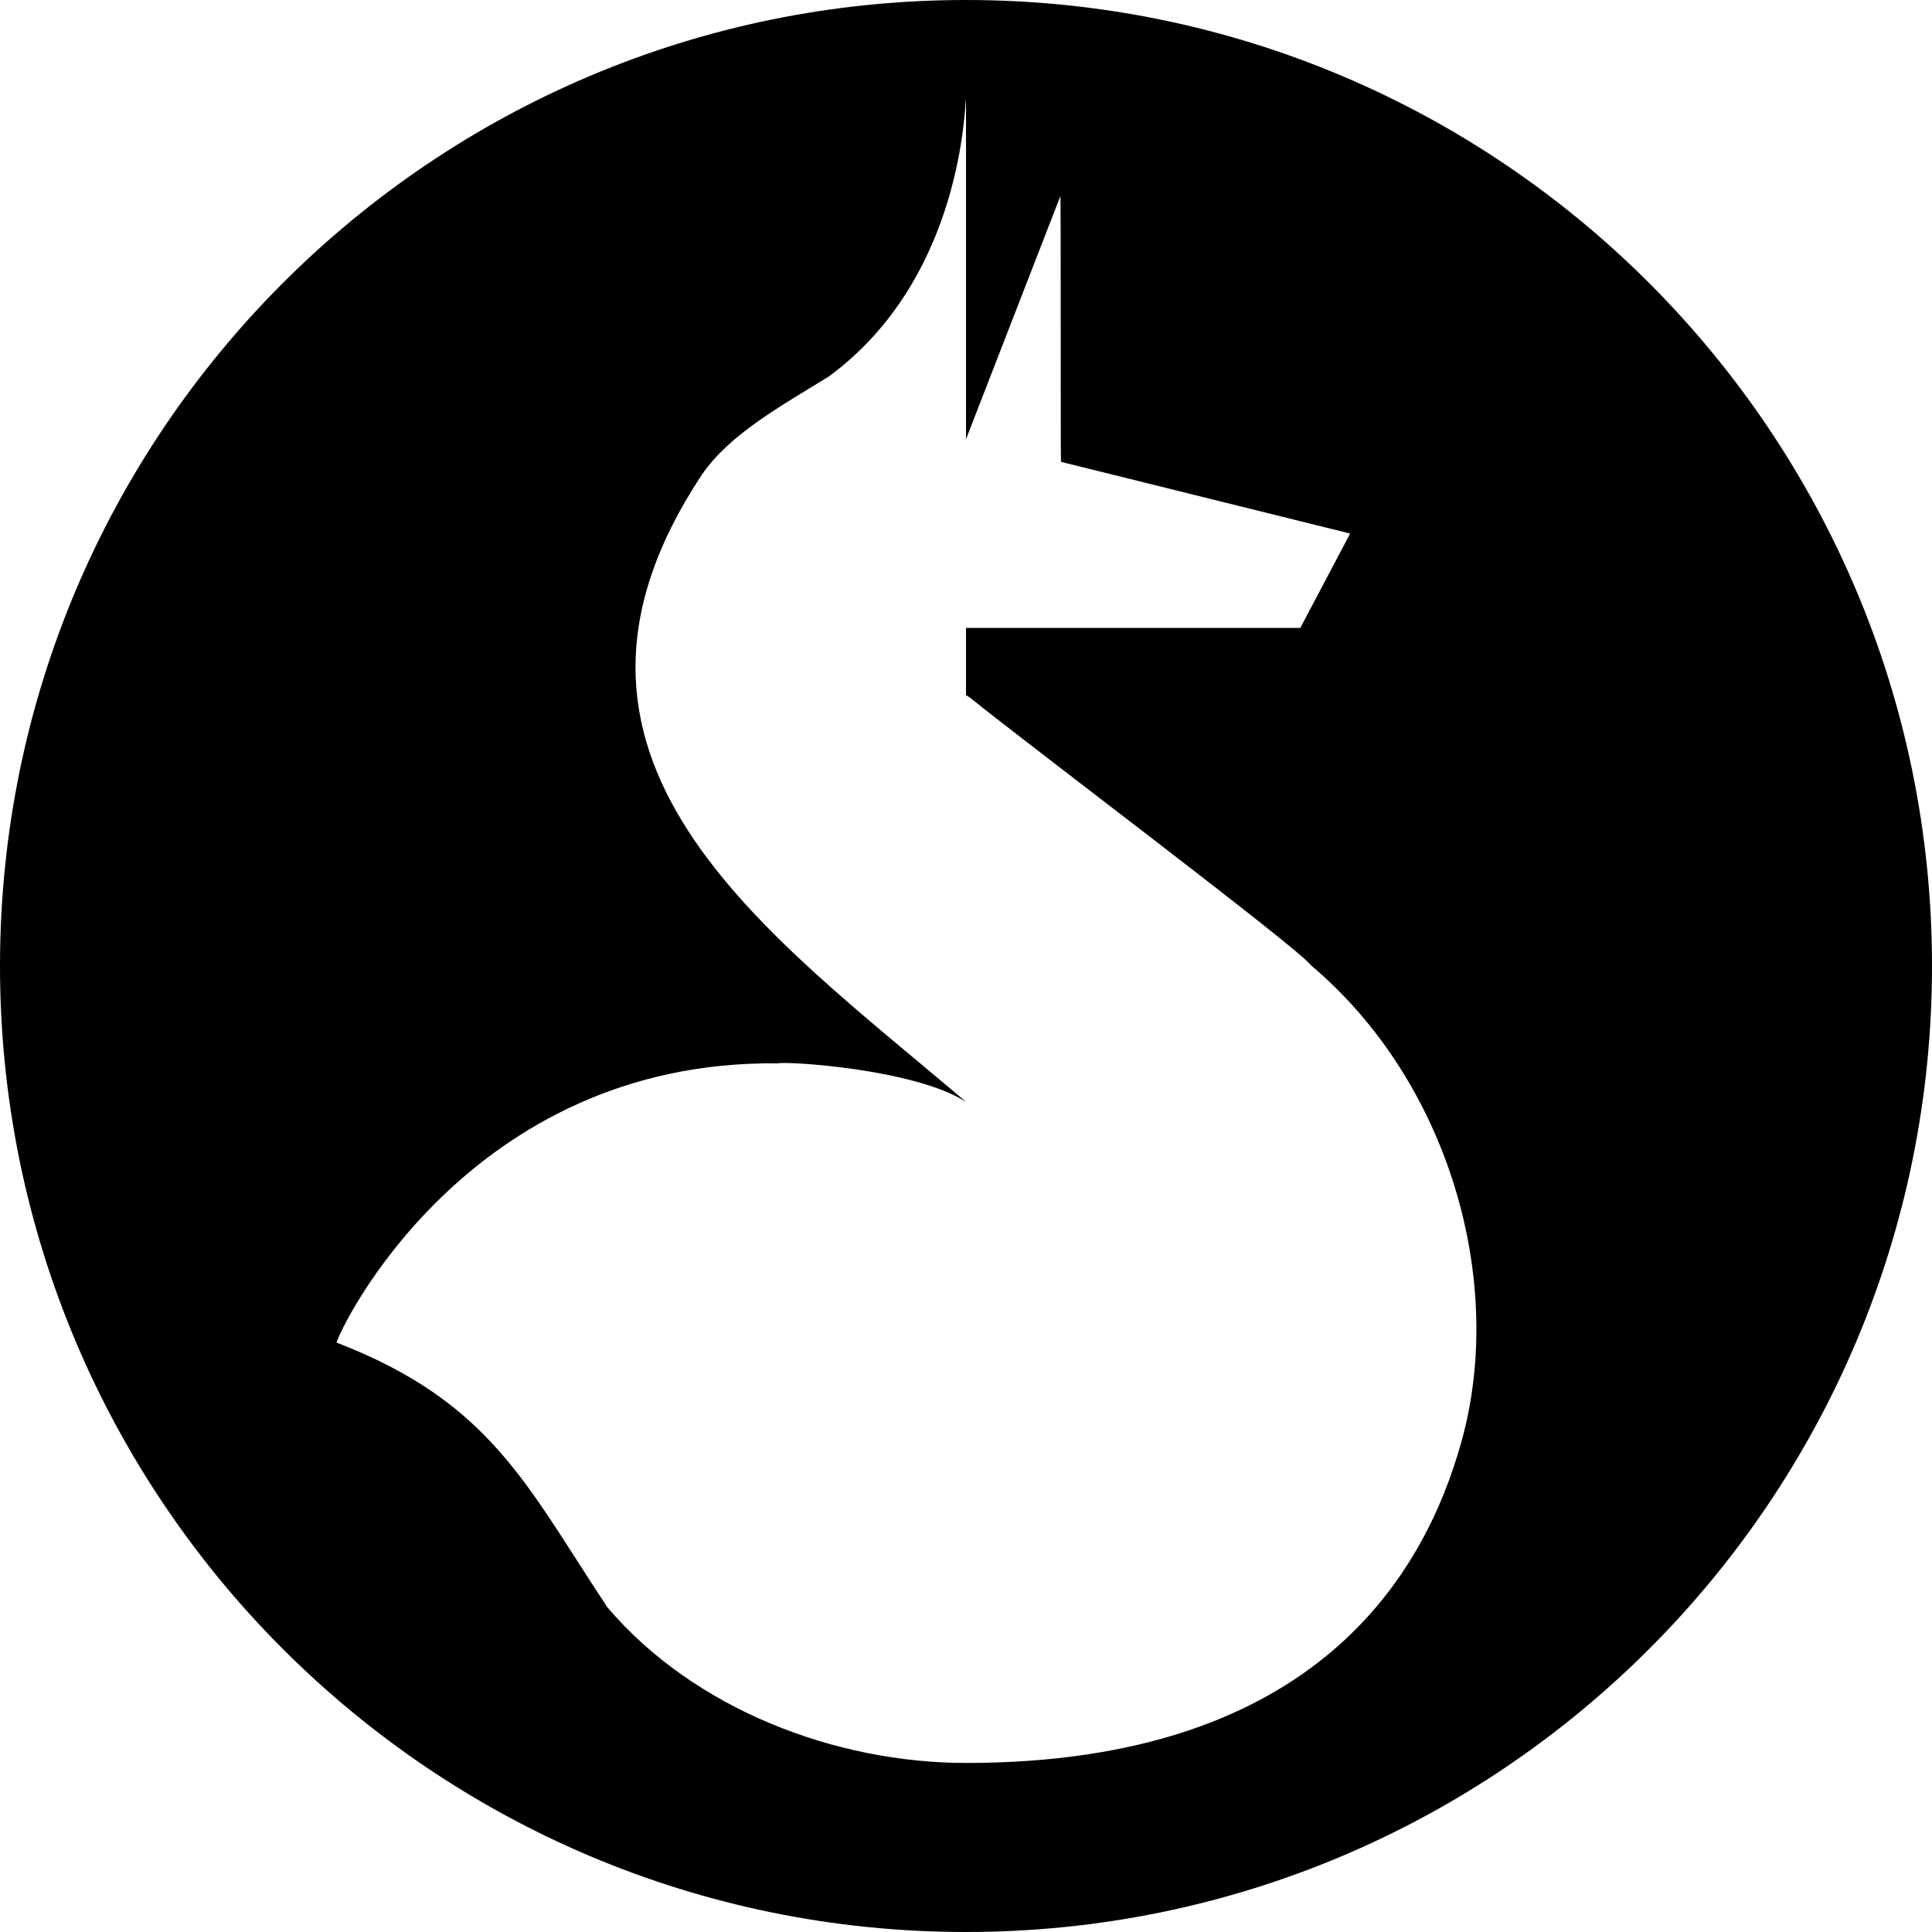
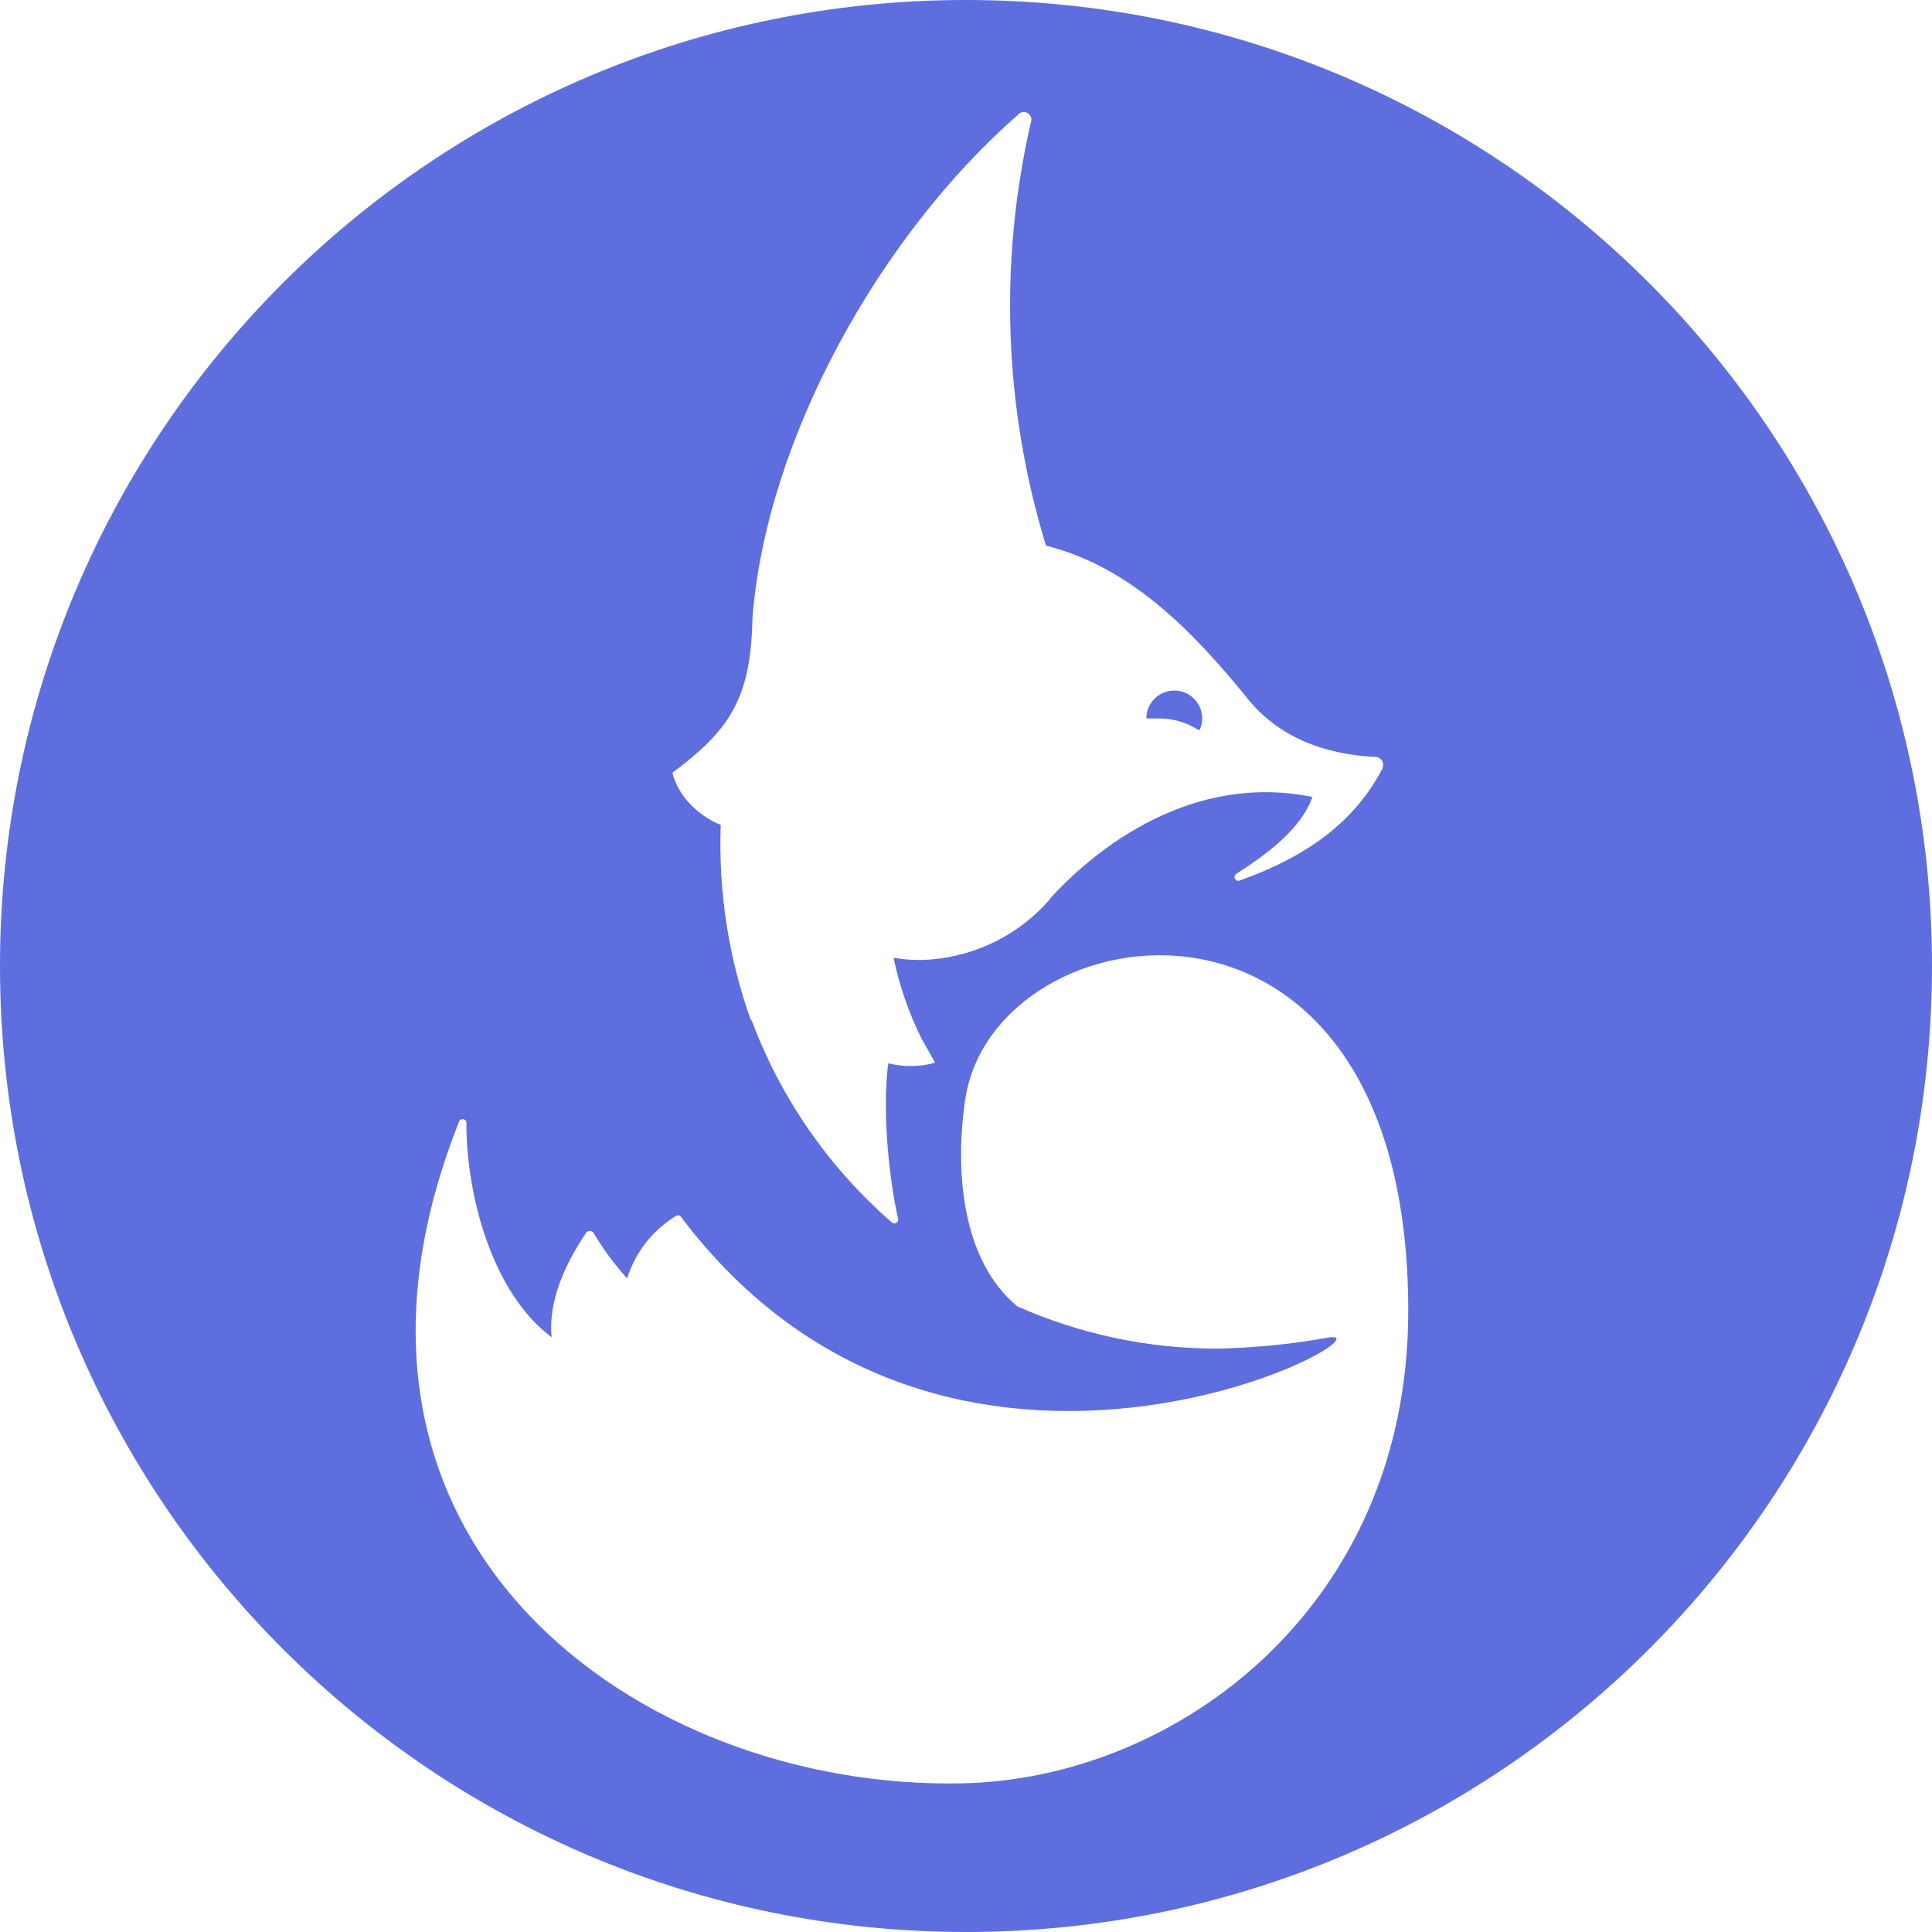
<svg xmlns="http://www.w3.org/2000/svg" width="256" height="256" viewBox="0 0 256 256">
-   <path d="M128 0a128 128 0 1 0 128 128A128 128 0 0 0 128 0zm65.6 191.2c-4.8 17.1-19 42.4-65.6 42.4-17.3 0-36-7.1-47.5-20.6-10.7-16.1-15.4-27.2-35.9-35.1.3-1.6 17.3-37.5 58.5-37 1-.3 18 .7 24.9 5.1-26.7-22.7-59.9-45.5-35-83.1 3.7-5.4 10.5-9.1 16.8-13 18-13.2 18-36.5 18.2-36.7v45L140.5 26c.1 0 0 36.2.1 35.2l38.3 9.5-6.6 12.5H128v8.9l.6.4c7.8 6.3 43.8 33.4 45.1 35.4 18.4 15.5 25.9 42.1 19.9 63.3z" />
+   <path fill="#5f6ede" d="M128 0a128 128 0 1 0 128 128A128 128 0 0 0 128 0zM99.7 82c1.8-23.8 16.9-50.8 35.2-66.8a1 1 0 0 1 1.7 1 108.5 108.5 0 0 0 2 56.1c11.1 2.8 19.3 11.1 26.9 20.5 3.8 4.6 9.6 7.2 16.9 7.5a1.1 1.1 0 0 1 .8 1.5c-3.7 7.1-10 11.7-19 14.9a.5.5 0 0 1-.4-.9c3.9-2.5 8.6-5.9 10.1-10.2-15.8-3.2-28.4 6.5-34.7 13.4l-.3.4a23.3 23.3 0 0 1-15.2 7.7 18.6 18.6 0 0 1-5.3-.2 44.1 44.1 0 0 0 3.7 10.7l1.8 3.2-.7.2a12.8 12.8 0 0 1-5.5-.1c-.8 5.9 0 14.8 1.3 20.6a.5.5 0 0 1-.8.5 66.2 66.2 0 0 1-18.6-26.8h-.1a69.5 69.5 0 0 1-4-25.9c-2.1-.8-5.5-3.2-6.4-6.9 7.3-5.5 10.4-9.5 10.6-20.4zm27.7 154.3c-42.6.9-88.7-31.9-66.6-87.6a.5.5 0 0 1 1 .2c0 9.3 3.3 22.3 11.3 28.3-.5-4.9 1.9-9.9 4.6-13.9a.6.6 0 0 1 .9 0 38.4 38.4 0 0 0 4.5 6.1 14.9 14.9 0 0 1 6.5-8.3c.2-.1.5-.1.6.1 17.8 23.6 41.6 27.3 59.8 25.3s30.6-9.8 26.2-9.3a93.8 93.8 0 0 1-14.8 1.5 65.3 65.3 0 0 1-26.6-5.6c-7.4-6.1-8.3-18.1-6.9-27.4 3.7-25.4 58.7-33.8 58.7 28 0 39.5-31 62.1-59.2 62.6z" />
+   <path fill="#5f6ede" d="M153.6 95.2a9.5 9.5 0 0 1 5.3 1.6 3.2 3.2 0 0 0 .4-1.6 3.7 3.7 0 0 0-7.4 0h1.7z" />
</svg>
